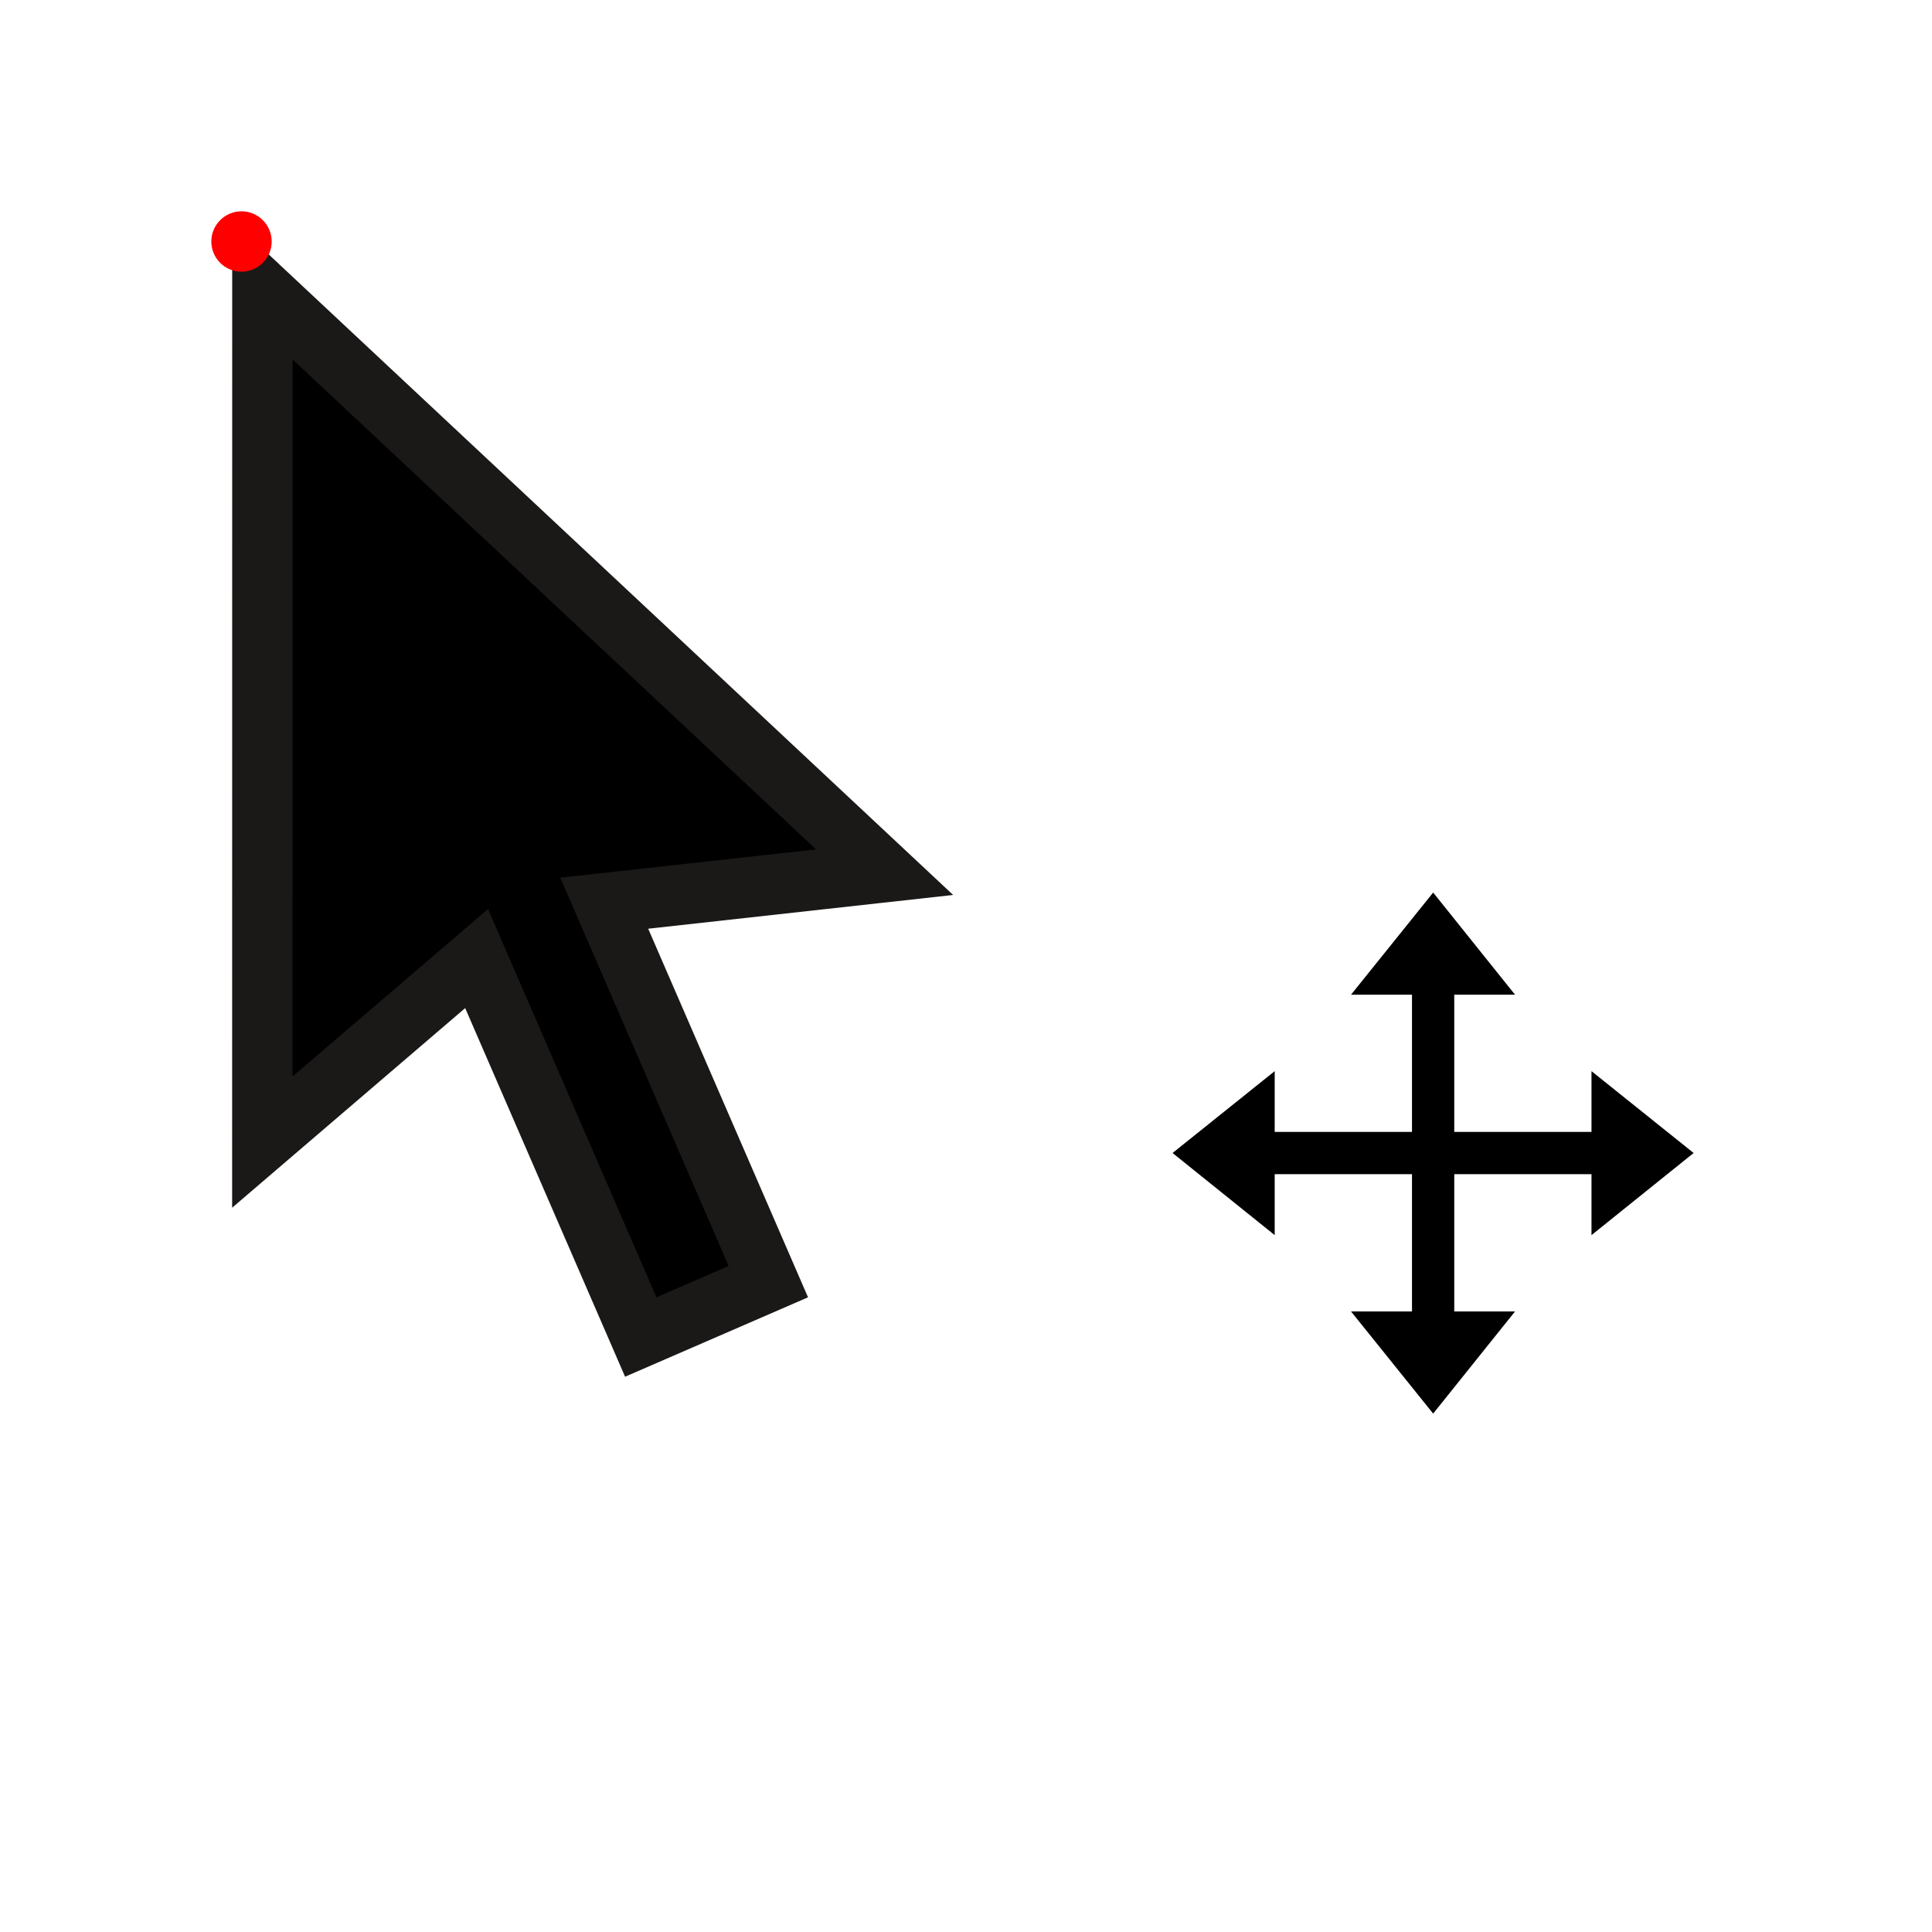
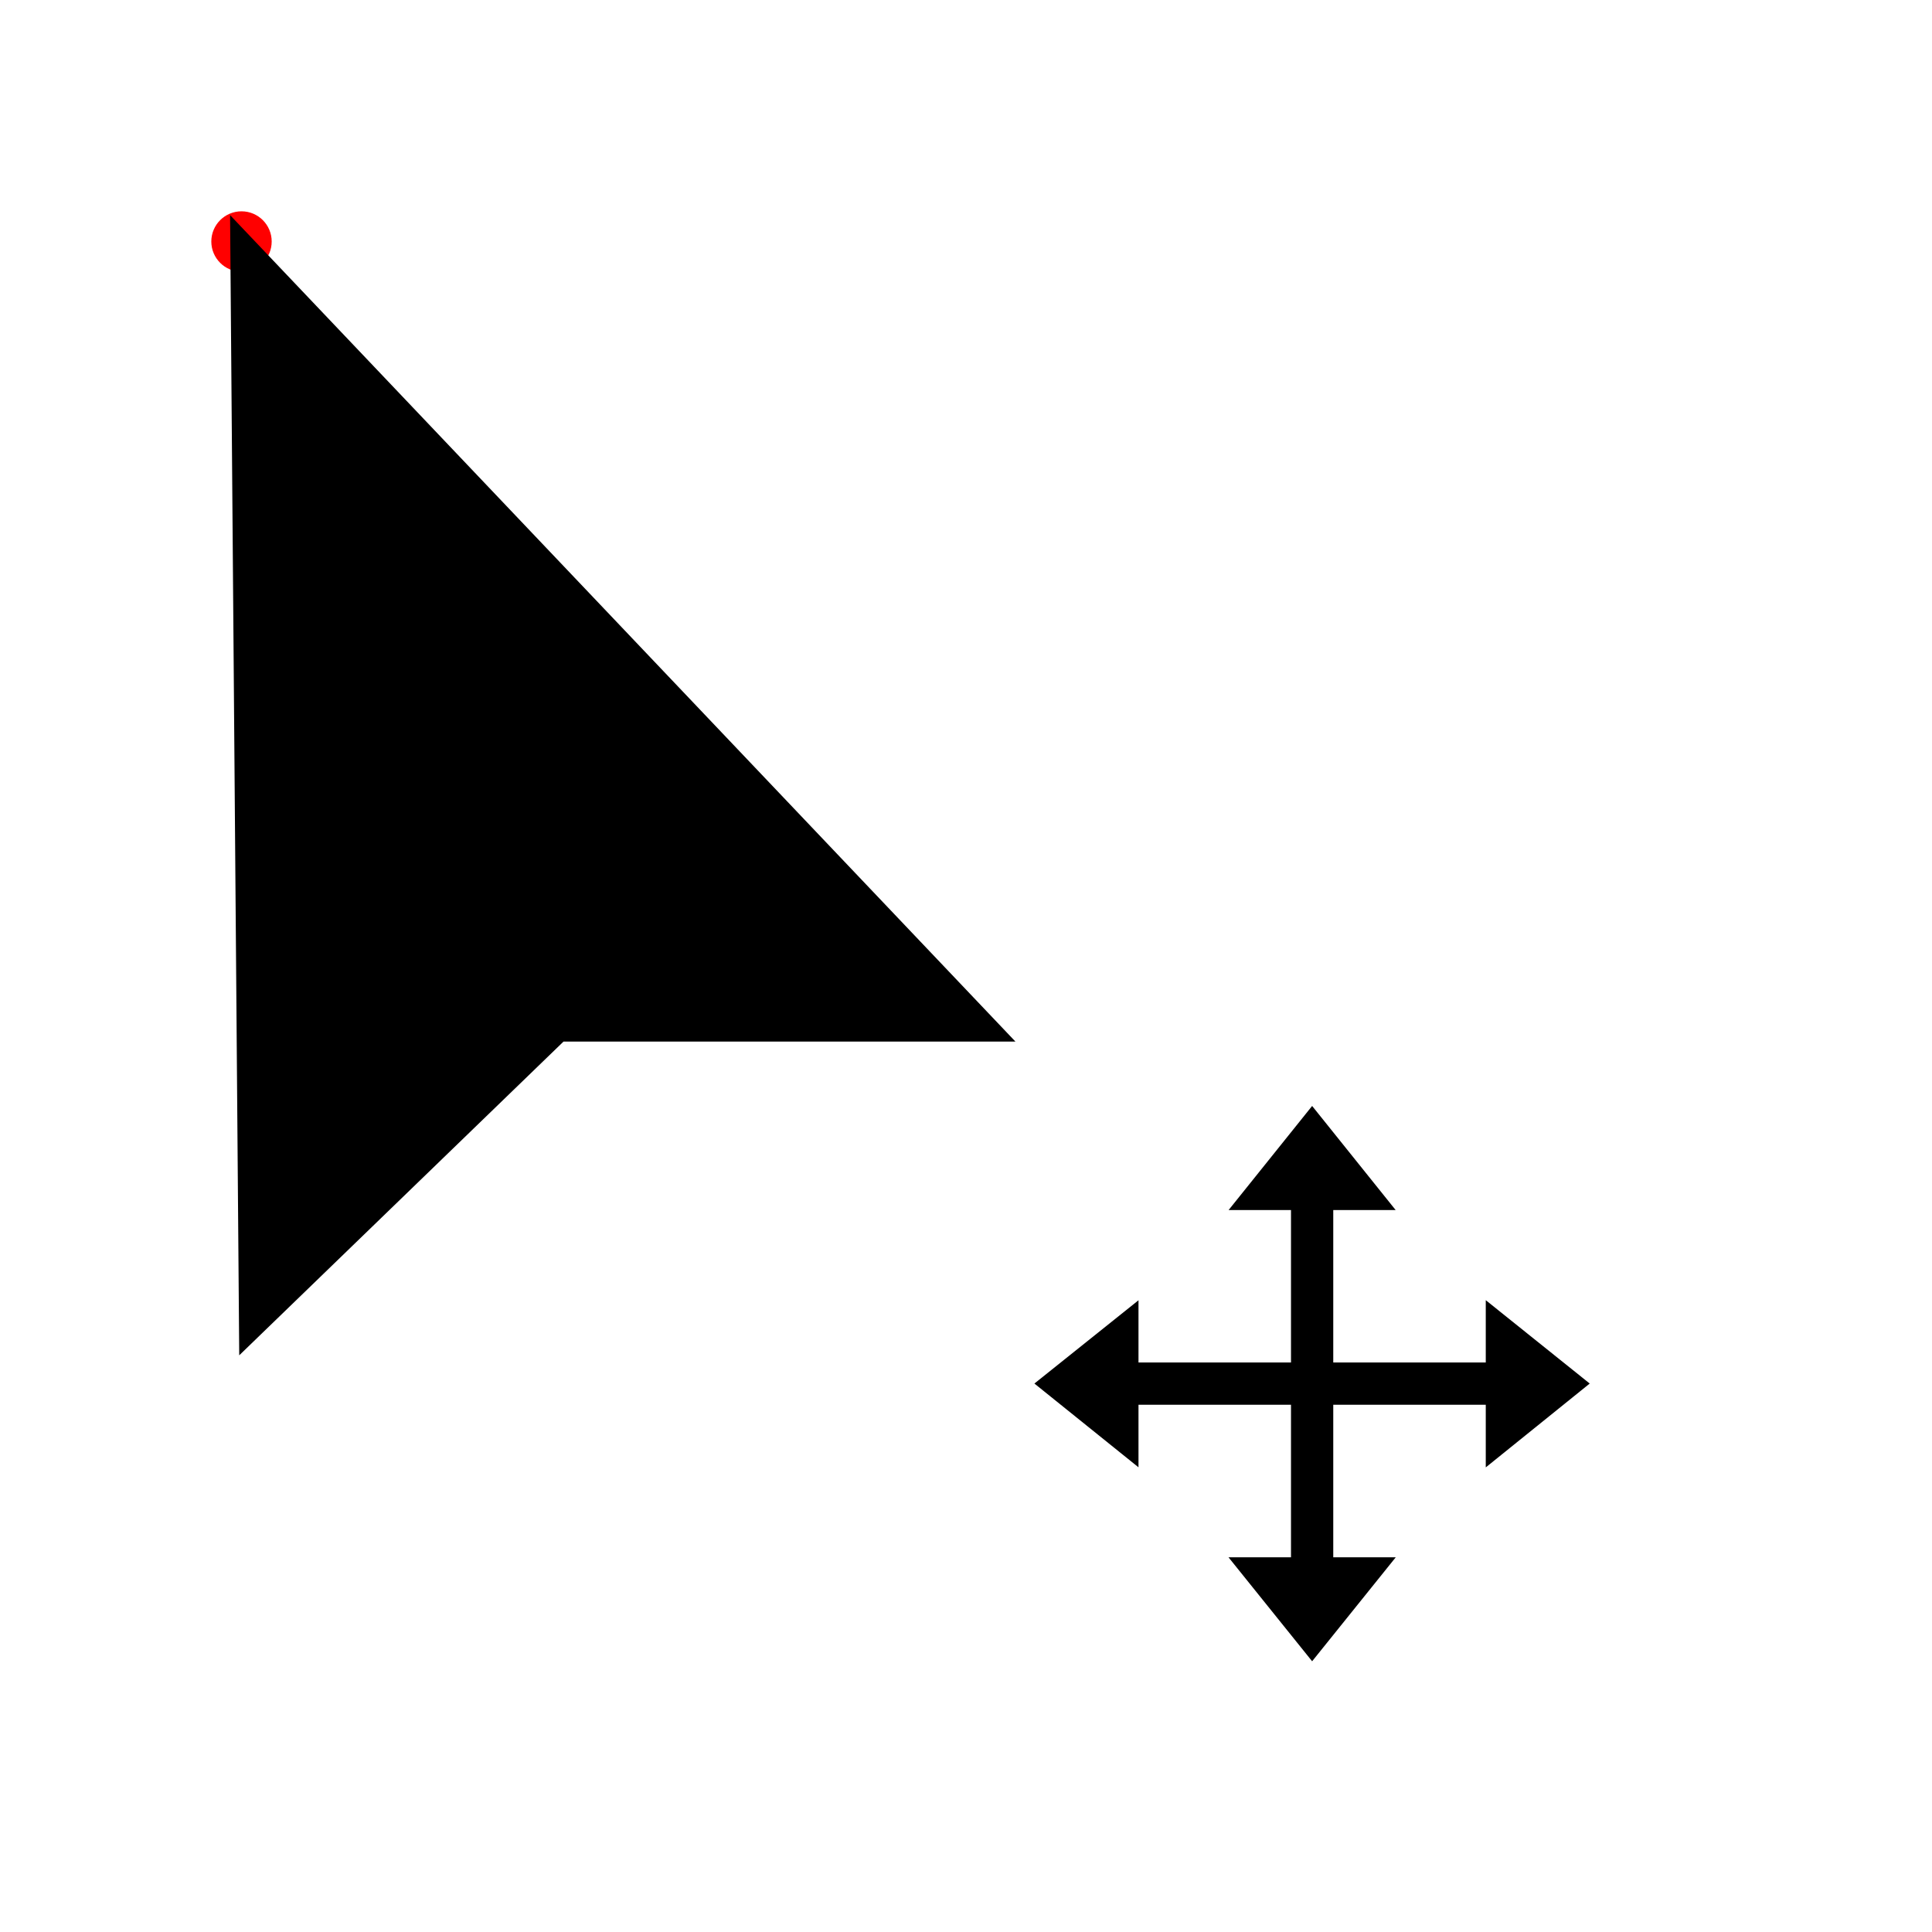
<svg xmlns="http://www.w3.org/2000/svg" width="32" height="32" viewBox="0 0 32 32">
  <g id="Layer_1" data-name="Layer 1">
-     <path id="glyph" d="M4.345 18.917 L4.346 4.801 L14.652 14.446 L10.008 14.96 L12.726 21.228 L10.613 22.145 L7.894 15.877 Z" fill="#000000" stroke="#1b1818" stroke-miterlimit="10" />
    <path id="hotspot" d="M4.5 4 C4.5 4.276 4.276 4.5 4 4.5 C3.724 4.5 3.5 4.276 3.5 4 C3.5 3.724 3.724 3.5 4 3.5 C4.276 3.5 4.5 3.724 4.5 4 Z" fill="#ff0000" />
+     <path d="M9.131 16.752 L15.654 16.752 L4.321 4.826 L4.453 21.278 Z" fill="#000000" stroke="#000000" stroke-miterlimit="10" />
    <g>
-       <path d="M23.737 22.048 L23.737 16.048" fill="none" stroke="#000000" stroke-width="0.7" />
-       <path d="M23.421 15.975 L24.052 15.975 L23.737 15.582 Z" fill="#1b1818" stroke="#000000" stroke-miterlimit="10" />
-       <path d="M24.052 22.222 L23.421 22.222 L23.737 22.615 Z" fill="#1b1818" stroke="#000000" stroke-miterlimit="10" />
+       <path d="M21.733 26.106 L21.733 19.621" fill="none" stroke="#000000" stroke-width="0.7" />
+       <path d="M21.392 19.542 L22.074 19.542 L21.733 19.117 Z" fill="#1b1818" stroke="#000000" stroke-miterlimit="10" />
+       <path d="M22.074 26.294 L21.392 26.294 L21.733 26.718 Z" fill="#1b1818" stroke="#000000" stroke-miterlimit="10" />
    </g>
    <g>
-       <path d="M20.787 19.098 L26.787 19.098" fill="none" stroke="#000000" stroke-width="0.7" />
-       <path d="M26.86 18.783 L26.86 19.414 L27.253 19.098 Z" fill="#1b1818" stroke="#000000" stroke-miterlimit="10" />
-       <path d="M20.613 19.414 L20.613 18.783 L20.22 19.098 Z" fill="#1b1818" stroke="#000000" stroke-miterlimit="10" />
+       <path d="M18.545 22.917 L25.03 22.917" fill="none" stroke="#000000" stroke-width="0.7" />
+       <path d="M25.109 22.577 L25.109 23.259 L25.533 22.917 Z" fill="#1b1818" stroke="#000000" stroke-miterlimit="10" />
+       <path d="M18.357 23.259 L18.357 22.577 L17.932 22.917 Z" fill="#1b1818" stroke="#000000" stroke-miterlimit="10" />
    </g>
  </g>
</svg>
